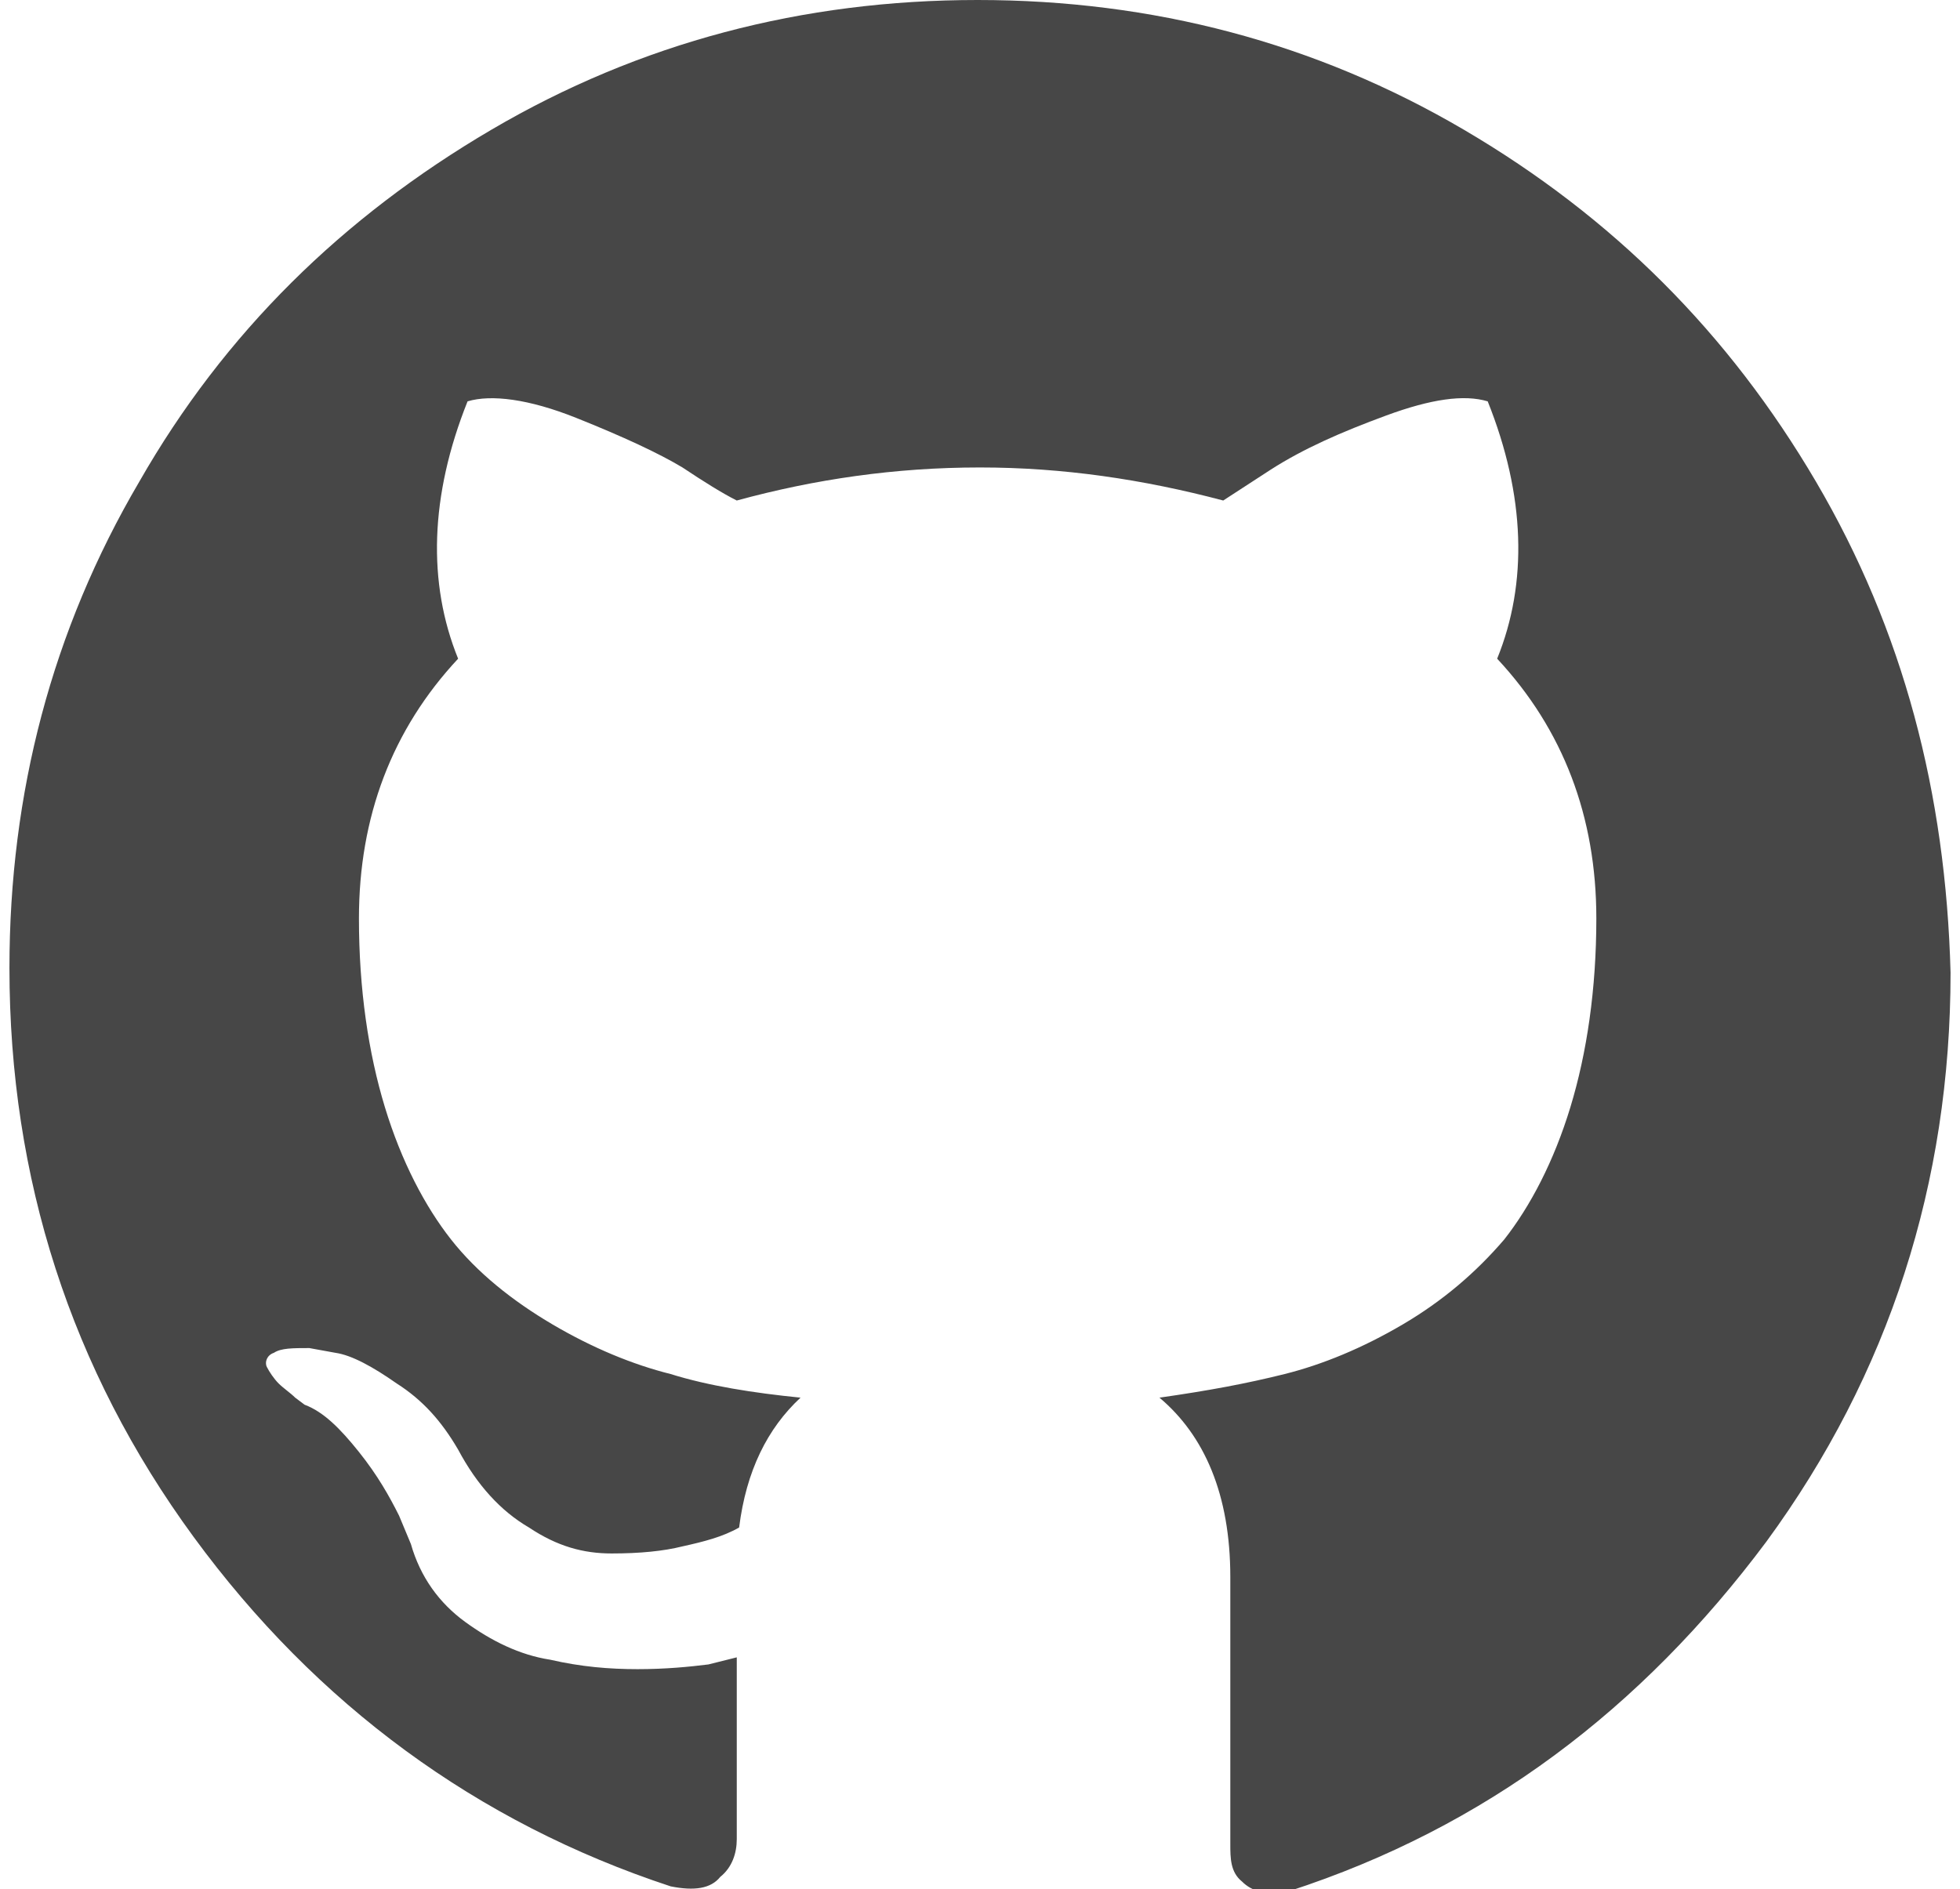
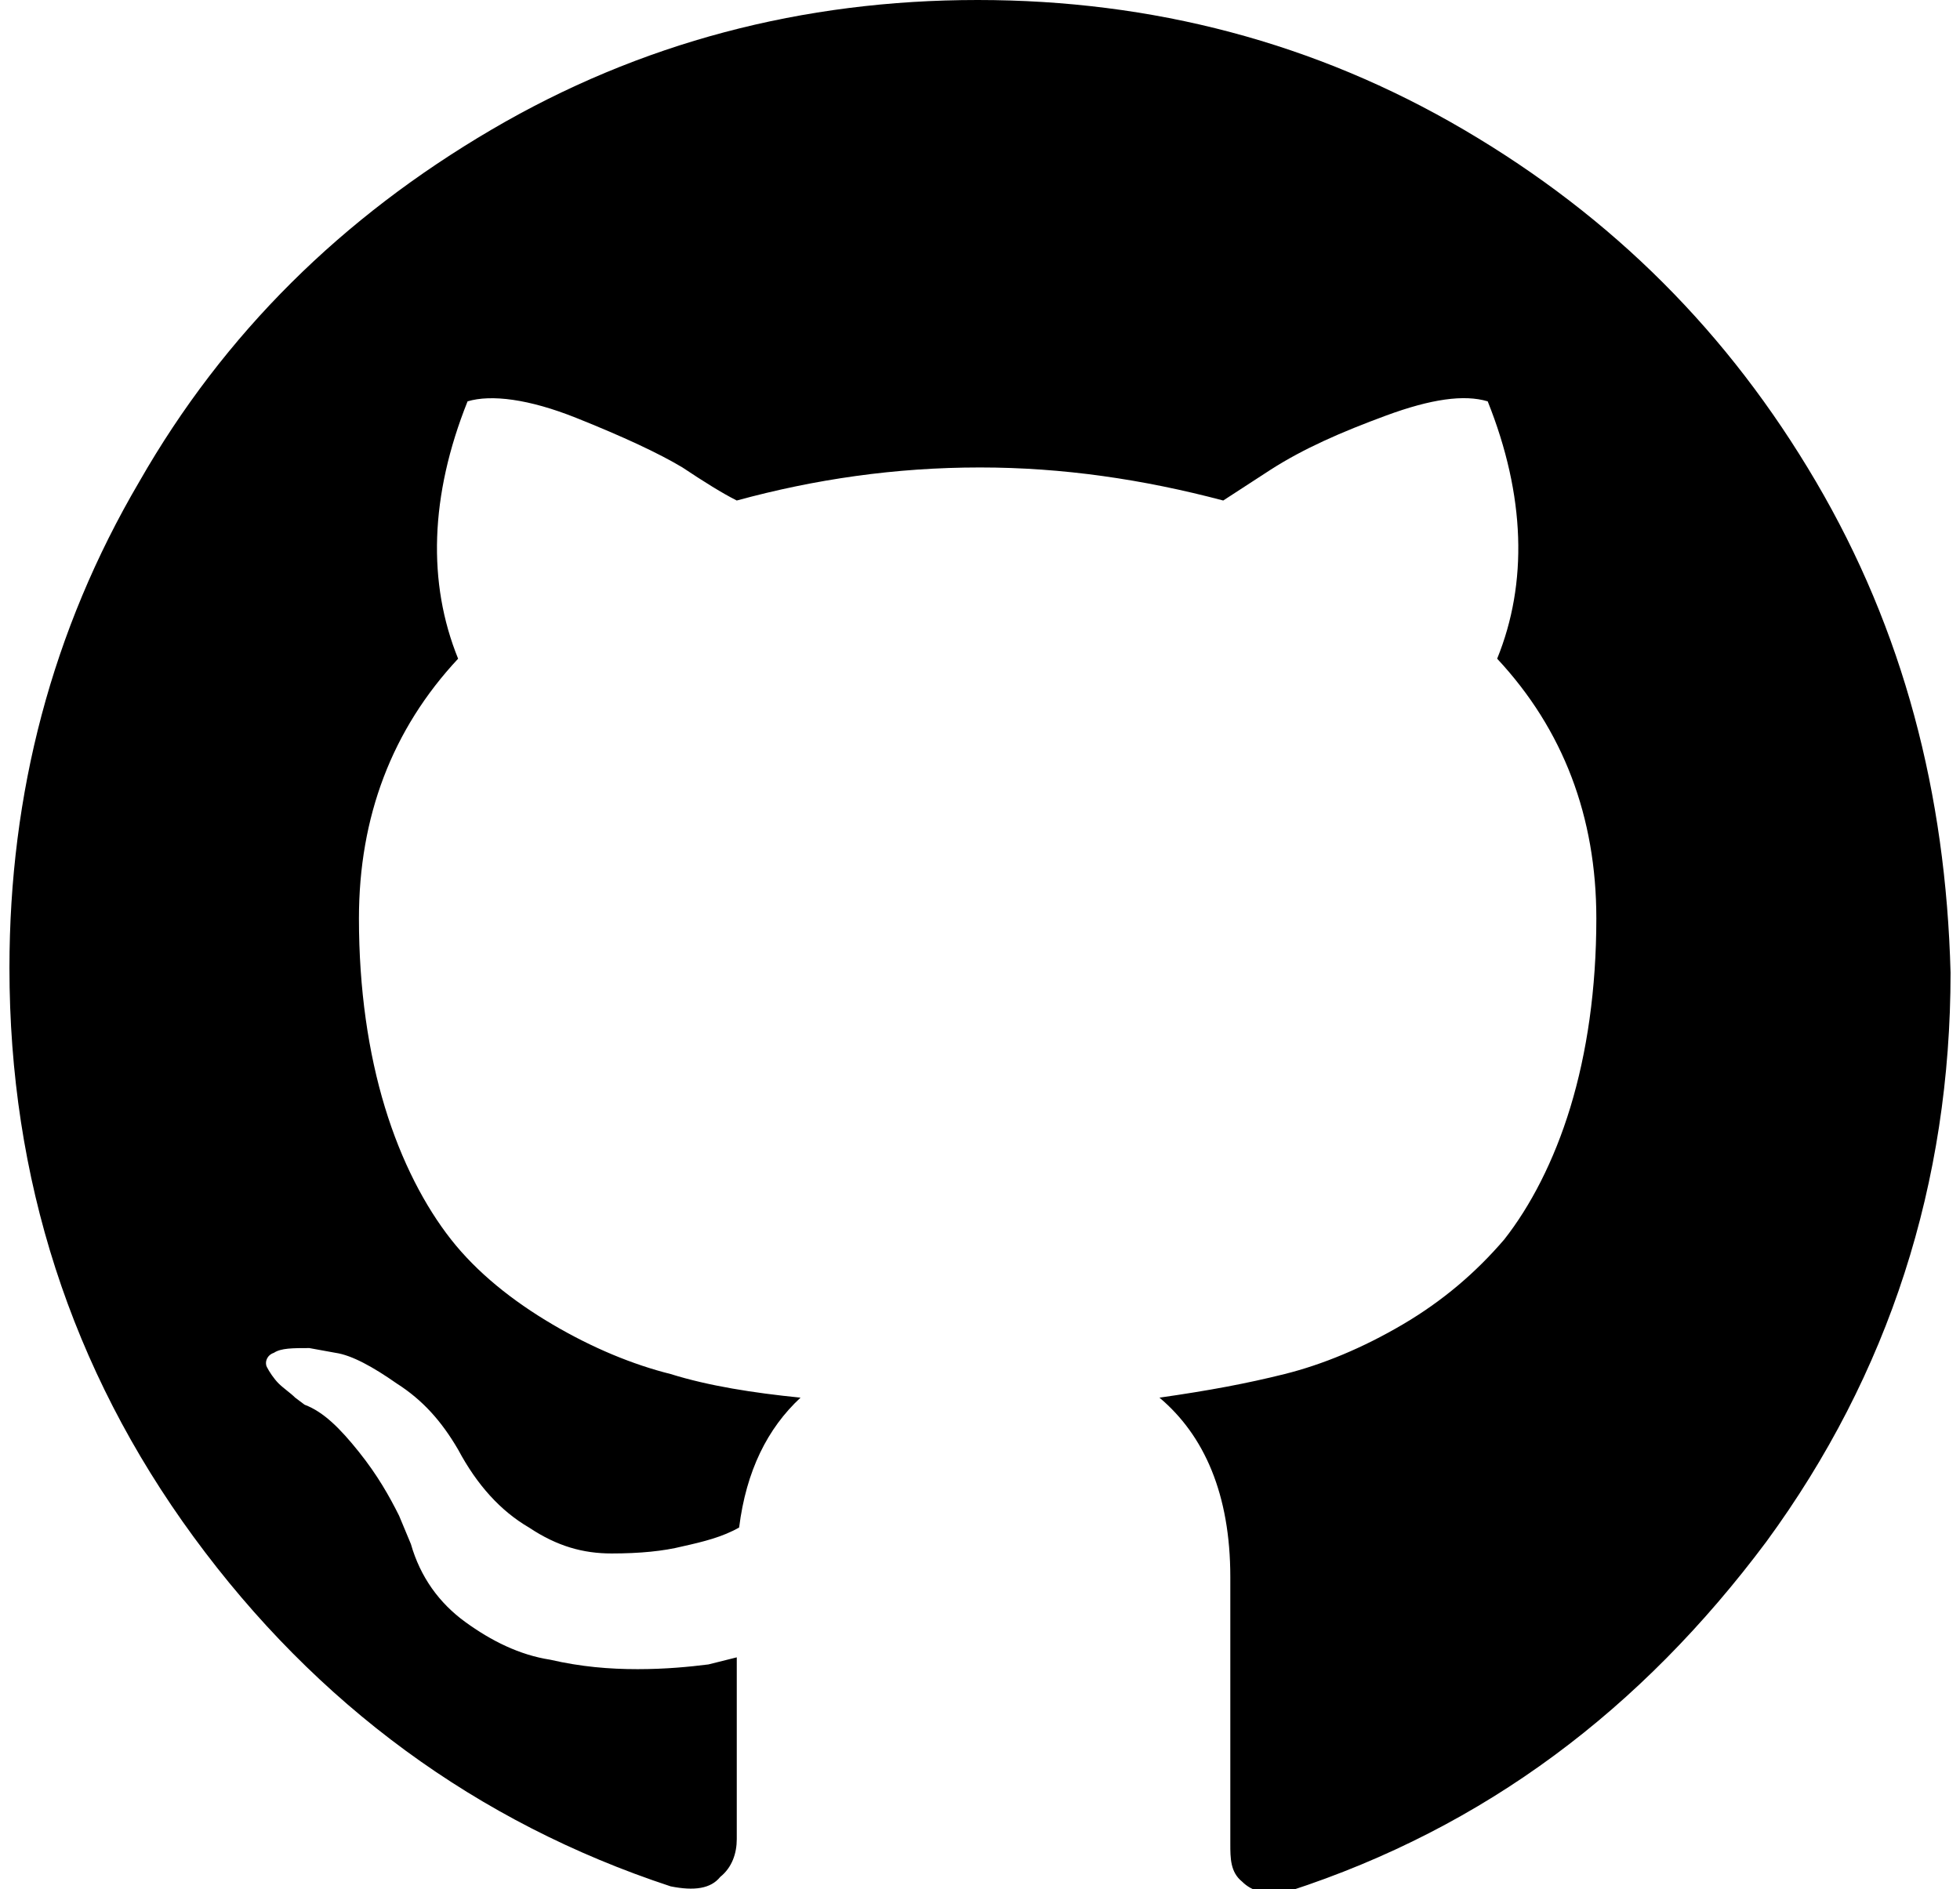
<svg xmlns="http://www.w3.org/2000/svg" version="1.1" id="Layer_1" x="0px" y="0px" viewBox="0 0 83 80" style="enable-background:new 0 0 83 80;" xml:space="preserve">
-   <style type="text/css">
- 	.st0{fill:#474747;}
- </style>
  <g>
-     <path class="st0" d="M76.9,20.4C73.2,14.1,68.3,9.2,62,5.5S48.8,0,41.4,0S27.1,1.8,20.8,5.5S9.5,14.1,5.9,20.4   C2.2,26.7,0.4,33.6,0.4,41c0,8.9,2.6,17,7.8,24.1s12,12.1,20.2,14.8c1,0.2,1.7,0.1,2.1-0.4c0.5-0.4,0.7-1,0.7-1.6   c0-0.1,0-1.1,0-2.9s0-3.4,0-4.8L30,70.5c-0.8,0.1-1.8,0.2-3,0.2s-2.4-0.1-3.7-0.4c-1.3-0.2-2.5-0.8-3.6-1.6   c-1.1-0.8-1.9-1.9-2.3-3.3l-0.5-1.2c-0.4-0.8-0.9-1.7-1.7-2.7s-1.5-1.7-2.3-2l-0.4-0.3c-0.2-0.2-0.5-0.4-0.7-0.6   c-0.2-0.2-0.4-0.5-0.5-0.7s0-0.5,0.3-0.6c0.3-0.2,0.8-0.2,1.5-0.2l1.1,0.2c0.7,0.1,1.6,0.6,2.6,1.3c1.1,0.7,1.9,1.6,2.6,2.8   c0.8,1.5,1.8,2.6,3,3.3c1.2,0.8,2.3,1.1,3.5,1.1s2.2-0.1,3-0.3c0.9-0.2,1.7-0.4,2.4-0.8c0.3-2.4,1.2-4.2,2.6-5.5   c-2-0.2-3.9-0.5-5.5-1c-1.6-0.4-3.3-1.1-5-2.1s-3.2-2.2-4.3-3.6c-1.1-1.4-2.1-3.3-2.8-5.6c-0.7-2.3-1.1-5-1.1-8c0-4.3,1.4-8,4.2-11   c-1.3-3.2-1.2-6.9,0.4-10.9c1-0.3,2.6-0.1,4.6,0.7c2,0.8,3.5,1.5,4.5,2.1c0.9,0.6,1.7,1.1,2.3,1.4c3.3-0.9,6.7-1.4,10.3-1.4   c3.5,0,6.9,0.5,10.3,1.4l2-1.3c1.4-0.9,3-1.6,4.9-2.3c1.9-0.7,3.3-0.9,4.3-0.6c1.6,4,1.7,7.7,0.4,10.9c2.8,3,4.2,6.7,4.2,11   c0,3-0.4,5.7-1.1,8s-1.7,4.2-2.8,5.6c-1.2,1.4-2.6,2.6-4.3,3.6s-3.4,1.7-5,2.1c-1.6,0.4-3.2,0.7-5.3,1c1.9,1.6,3,4.1,3,7.6v11.3   c0,0.6,0,1.2,0.5,1.6c0.4,0.4,1,0.6,2,0.4c8.3-2.7,14.9-7.7,20.2-14.8c5.2-7.1,7.8-15.2,7.8-24.1C82.4,33.6,80.6,26.7,76.9,20.4z" />
+     <path d="M76.9,20.4C73.2,14.1,68.3,9.2,62,5.5C55.7,1.8,48.8,0,41.4,0c-7.4,0-14.3,1.8-20.6,5.5C14.5,9.2,9.5,14.1,5.9,20.4   C2.2,26.7,0.4,33.6,0.4,41c0,8.9,2.6,17,7.8,24.1c5.2,7.1,12,12.1,20.2,14.8c1,0.2,1.7,0.1,2.1-0.4c0.5-0.4,0.7-1,0.7-1.6   c0-0.1,0-1.1,0-2.9c0-1.8,0-3.4,0-4.8L30,70.5c-0.8,0.1-1.8,0.2-3,0.2c-1.2,0-2.4-0.1-3.7-0.4c-1.3-0.2-2.5-0.8-3.6-1.6   c-1.1-0.8-1.9-1.9-2.3-3.3l-0.5-1.2c-0.4-0.8-0.9-1.7-1.7-2.7c-0.8-1-1.5-1.7-2.3-2l-0.4-0.3c-0.2-0.2-0.5-0.4-0.7-0.6   c-0.2-0.2-0.4-0.5-0.5-0.7c-0.1-0.2,0-0.5,0.3-0.6c0.3-0.2,0.8-0.2,1.5-0.2l1.1,0.2c0.7,0.1,1.6,0.6,2.6,1.3   c1.1,0.7,1.9,1.6,2.6,2.8c0.8,1.5,1.8,2.6,3,3.3c1.2,0.8,2.3,1.1,3.5,1.1c1.2,0,2.2-0.1,3-0.3c0.9-0.2,1.7-0.4,2.4-0.8   c0.3-2.4,1.2-4.2,2.6-5.5c-2-0.2-3.9-0.5-5.5-1c-1.6-0.4-3.3-1.1-5-2.1c-1.7-1-3.2-2.2-4.3-3.6c-1.1-1.4-2.1-3.3-2.8-5.6   c-0.7-2.3-1.1-5-1.1-8c0-4.3,1.4-8,4.2-11c-1.3-3.2-1.2-6.9,0.4-10.9c1-0.3,2.6-0.1,4.6,0.7c2,0.8,3.5,1.5,4.5,2.1   c0.9,0.6,1.7,1.1,2.3,1.4c3.3-0.9,6.7-1.4,10.3-1.4c3.5,0,6.9,0.5,10.3,1.4l2-1.3c1.4-0.9,3-1.6,4.9-2.3c1.9-0.7,3.3-0.9,4.3-0.6   c1.6,4,1.7,7.7,0.4,10.9c2.8,3,4.2,6.7,4.2,11c0,3-0.4,5.7-1.1,8c-0.7,2.3-1.7,4.2-2.8,5.6c-1.2,1.4-2.6,2.6-4.3,3.6   c-1.7,1-3.4,1.7-5,2.1c-1.6,0.4-3.2,0.7-5.3,1c1.9,1.6,3,4.1,3,7.6v11.3c0,0.6,0,1.2,0.5,1.6c0.4,0.4,1,0.6,2,0.4   c8.3-2.7,14.9-7.7,20.2-14.8c5.2-7.1,7.8-15.2,7.8-24.1C82.4,33.6,80.6,26.7,76.9,20.4z" />
  </g>
</svg>
